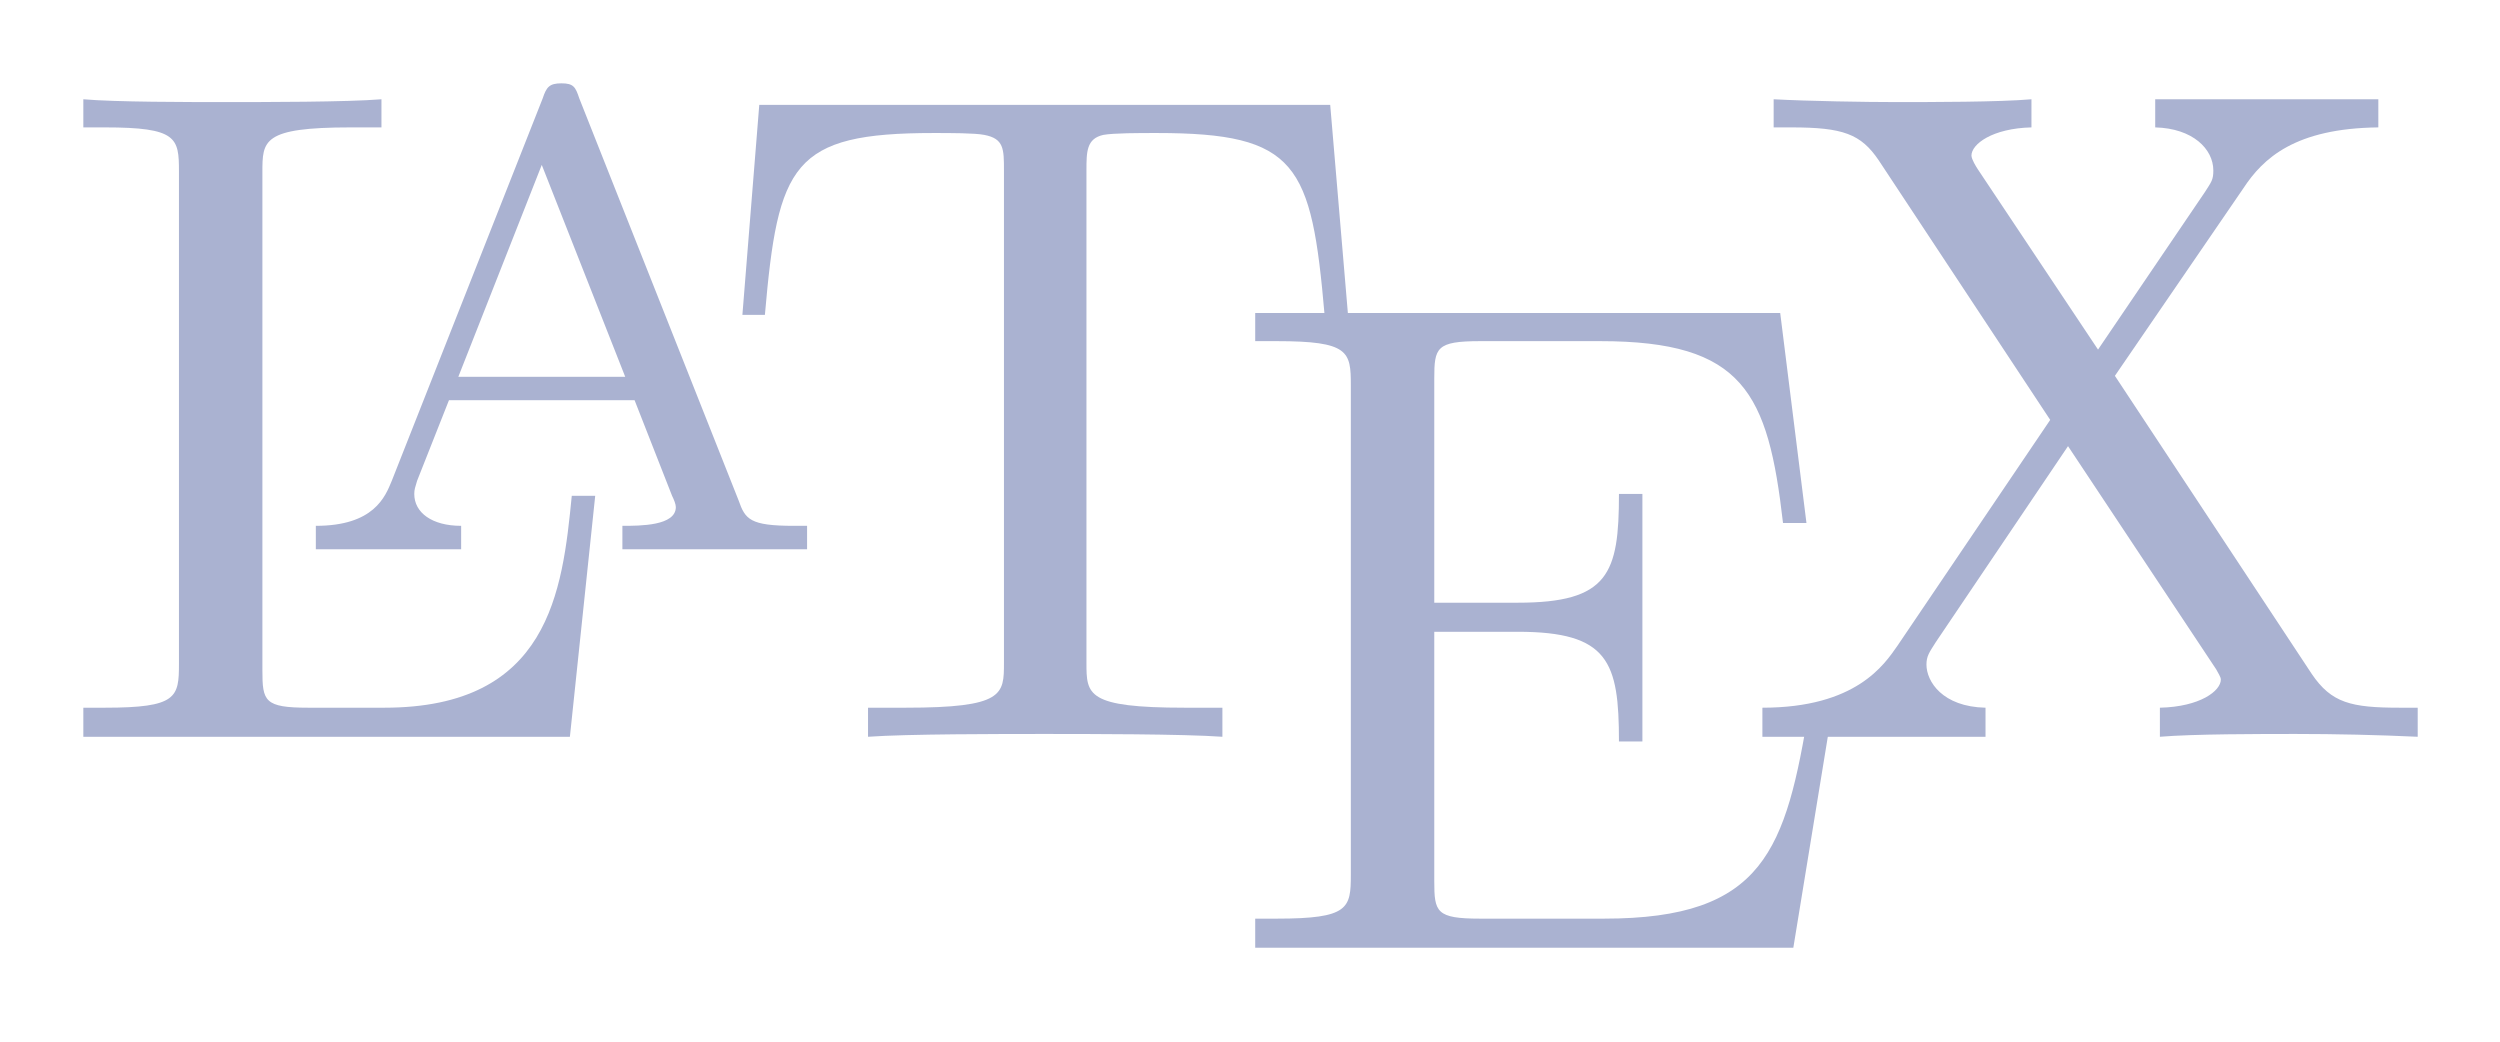
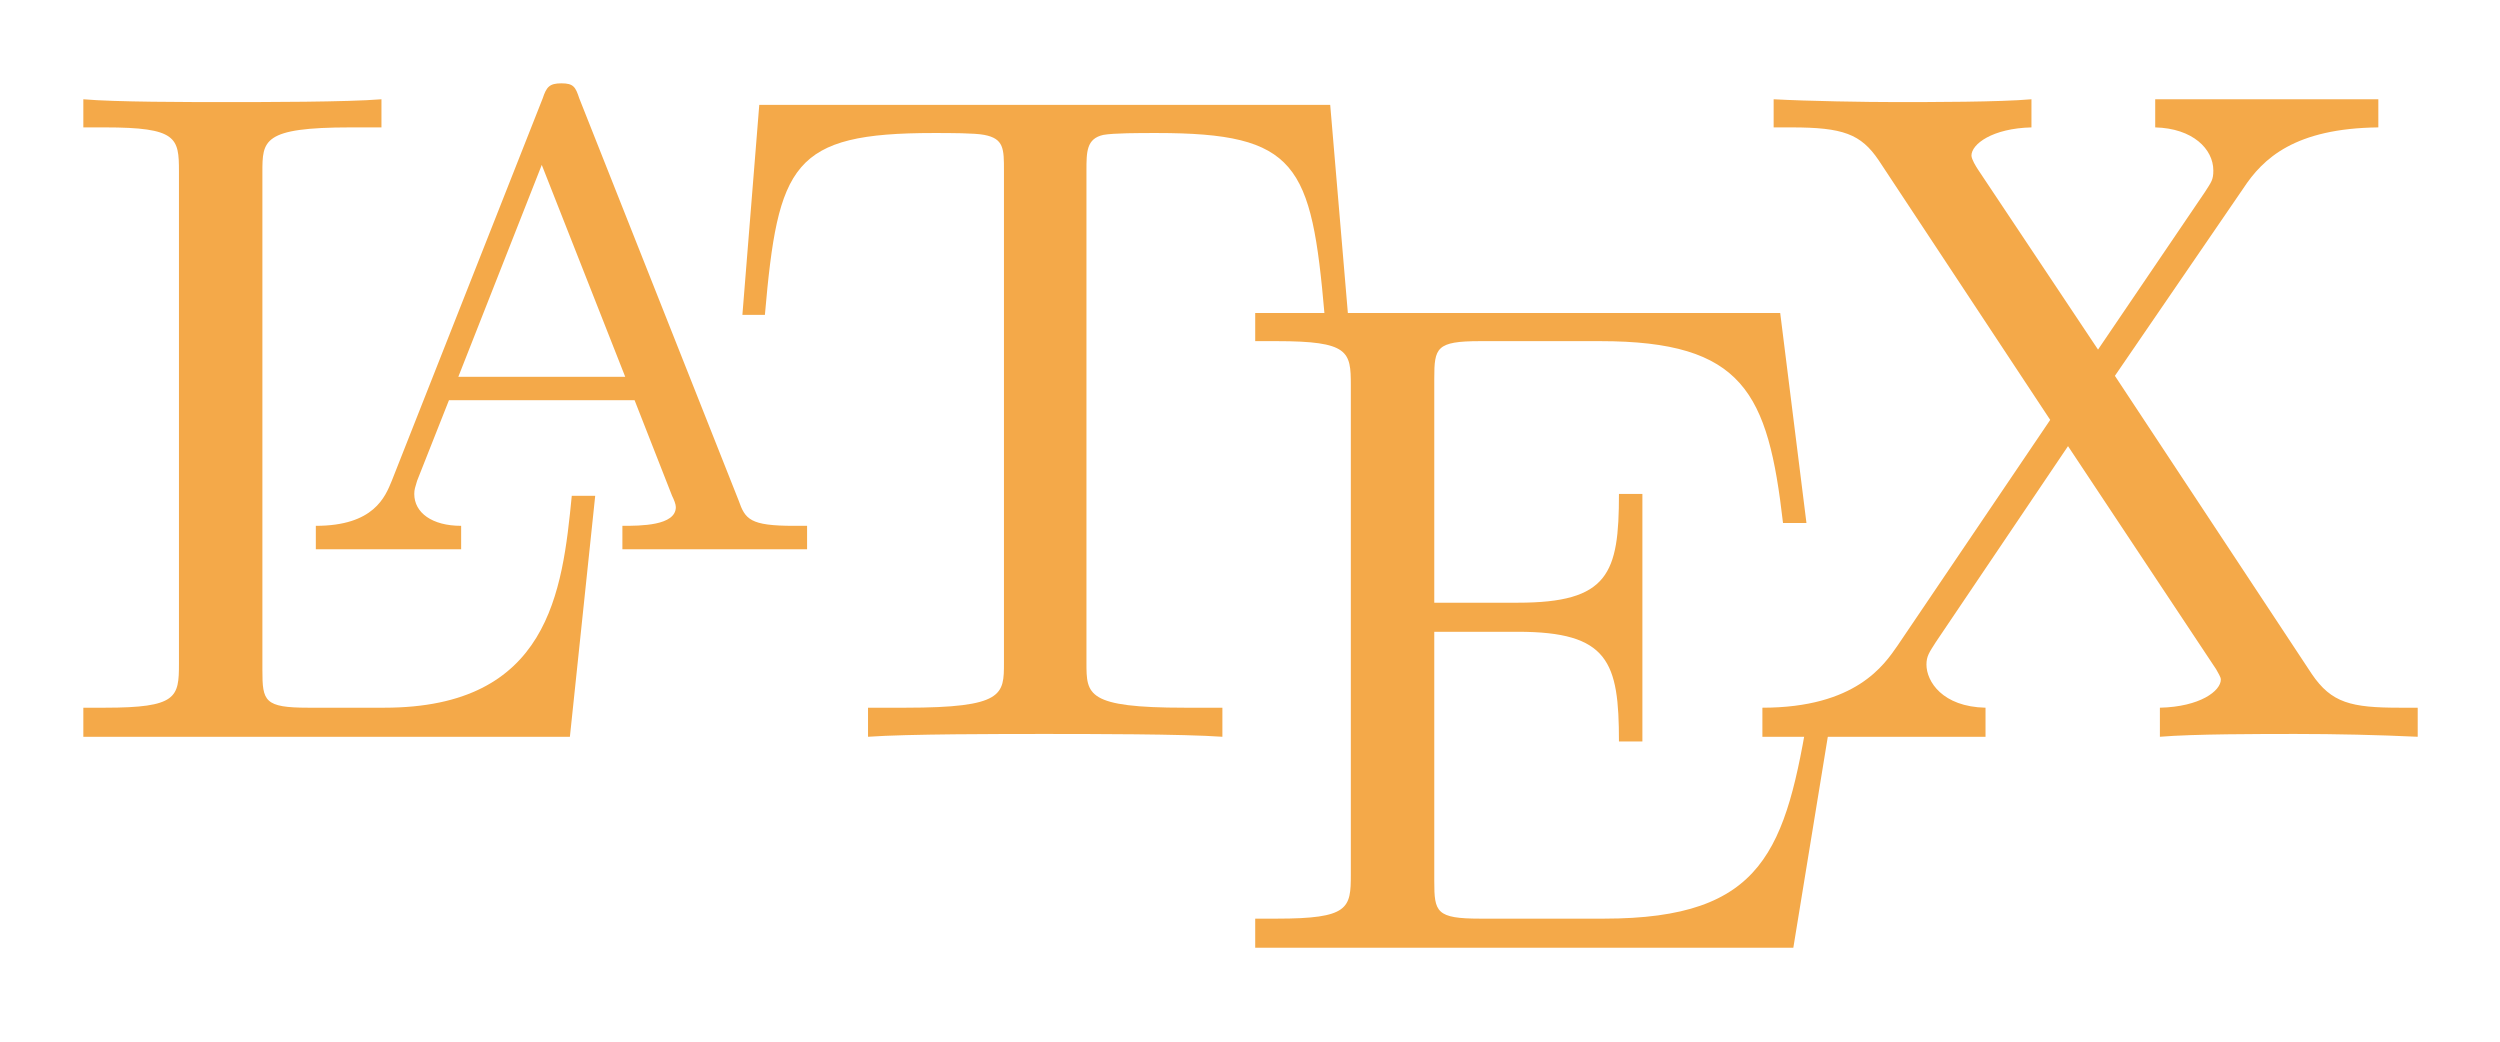
- <svg xmlns="http://www.w3.org/2000/svg" height="500" fill="rgb(170, 178, 209)" overflow="scroll" width="1200">
+ <svg xmlns="http://www.w3.org/2000/svg" height="500" fill="#f4a949" overflow="scroll" width="1200">
  <path d="m5.46 4.23h-.25c-.1 1.02-.24 2.26-2 2.26h-.81c-.47 0-.49-.07-.49-.4v-5.31c0-.34 0-.48.94-.48h.33v-.3c-.36.03-1.26.03-1.67.03-.39 0-1.17 0-1.51-.03v.3h.23c.77 0 .79.11.79.47v5.25c0 .36-.02.47-.79.47h-.23v.31h5.19z" transform="matrix(45 0 0 45 40 47.65)" />
  <path d="m2.81.16c-.04-.12-.06-.16-.19-.16s-.16.04-.2.16l-1.61 4.08c-.07.17-.19.48-.81.48v.25h1.55v-.25c-.31 0-.5-.14-.5-.34 0-.05.01-.07.03-.14 0 0 .34-.86.34-.86h1.98l.4 1.02c.02.04.04.09.04.12 0 .2-.38.2-.57.2v.25h1.97v-.25h-.14c-.47 0-.52-.07-.59-.27 0 0-1.7-4.29-1.7-4.29zm-.4.71.89 2.26h-1.78z" transform="matrix(45 0 0 45 151.6 40)" />
  <path d="m6.27 0h-6.09s-.18 2.24-.18 2.24h.24c.14-1.61.29-1.94 1.8-1.94.18 0 .44 0 .54.02.21.04.21.15.21.38v5.25c0 .34 0 .48-1.05.48h-.4v.31c.41-.03 1.42-.03 1.88-.03s1.49 0 1.9.03v-.31h-.4c-1.05 0-1.05-.14-1.05-.48v-5.25c0-.2 0-.34.18-.38.11-.02.38-.02.57-.02 1.5 0 1.65.33 1.79 1.94h.25s-.19-2.24-.19-2.24z" transform="matrix(45 0 0 45 356.35 50.35)" />
  <path d="m6.16 4.2h-.25c-.25 1.53-.48 2.26-2.19 2.26h-1.32c-.47 0-.49-.07-.49-.4v-2.66h.89c.97 0 1.08.32 1.08 1.17h.25v-2.64h-.25c0 .85-.11 1.16-1.08 1.16h-.89v-2.39c0-.33.02-.4.49-.4h1.28c1.53 0 1.79.55 1.95 1.94h.25l-.28-2.24h-5.6v.3h.23c.77 0 .79.11.79.47v5.22c0 .36-.02.47-.79.47h-.23v.31h5.74z" transform="matrix(45 0 0 45 602.5 150.25)" />
  <path d="m3.76 2.95 1.37-2c.21-.32.55-.64 1.44-.65v-.3h-2.38v.3c.4.01.62.23.62.46 0 .1-.02.12-.09.23 0 0-1.14 1.68-1.14 1.68l-1.28-1.92c-.02-.03-.07-.11-.07-.15 0-.12.22-.29.64-.3v-.3c-.34.03-1.07.03-1.45.03-.31 0-.93-.01-1.3-.03v.3h.19c.55 0 .74.07.93.35 0 0 1.83 2.77 1.83 2.77l-1.63 2.41c-.14.2-.44.66-1.44.66v.31h2.38v-.31c-.46-.01-.63-.28-.63-.46 0-.09.03-.13.1-.24l1.41-2.09 1.58 2.38c.02.04.05.08.05.11 0 .12-.22.29-.65.3v.31c.35-.03 1.08-.03 1.45-.03.42 0 .88.01 1.3.03v-.31h-.19c-.52 0-.73-.05-.94-.36 0 0-2.1-3.18-2.1-3.18z" transform="matrix(45 0 0 45 845.95 47.65)" />
</svg>
